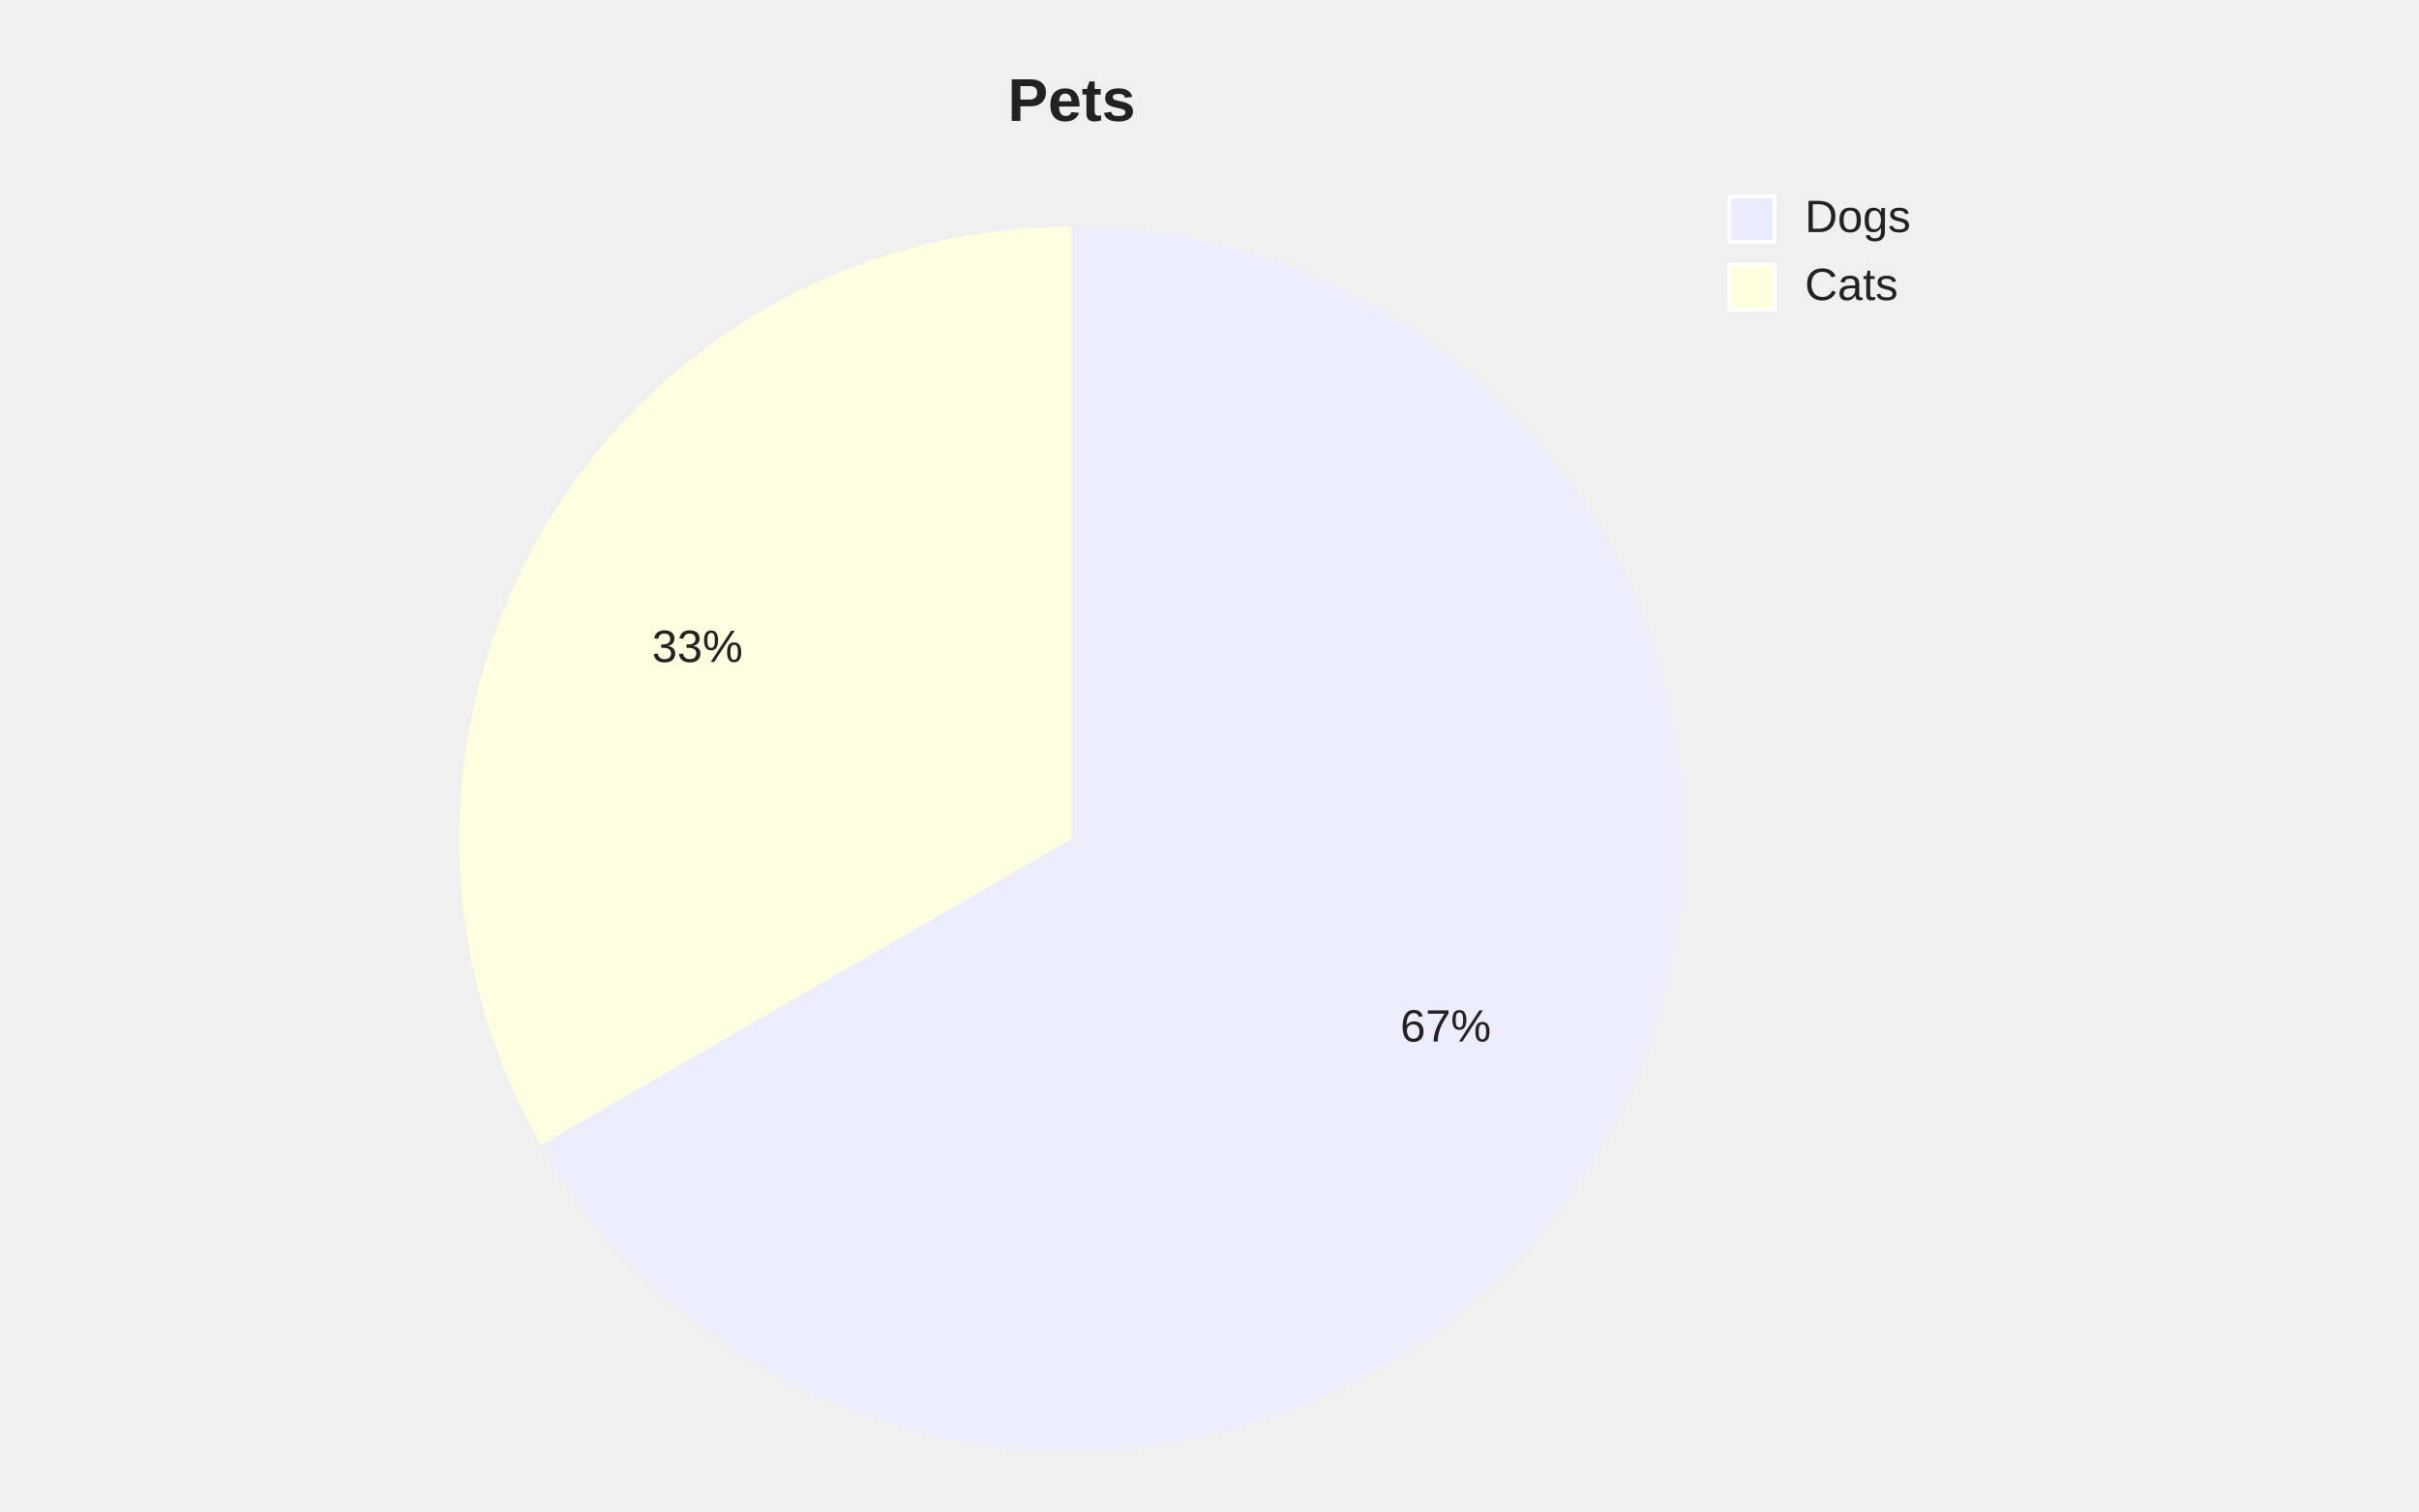
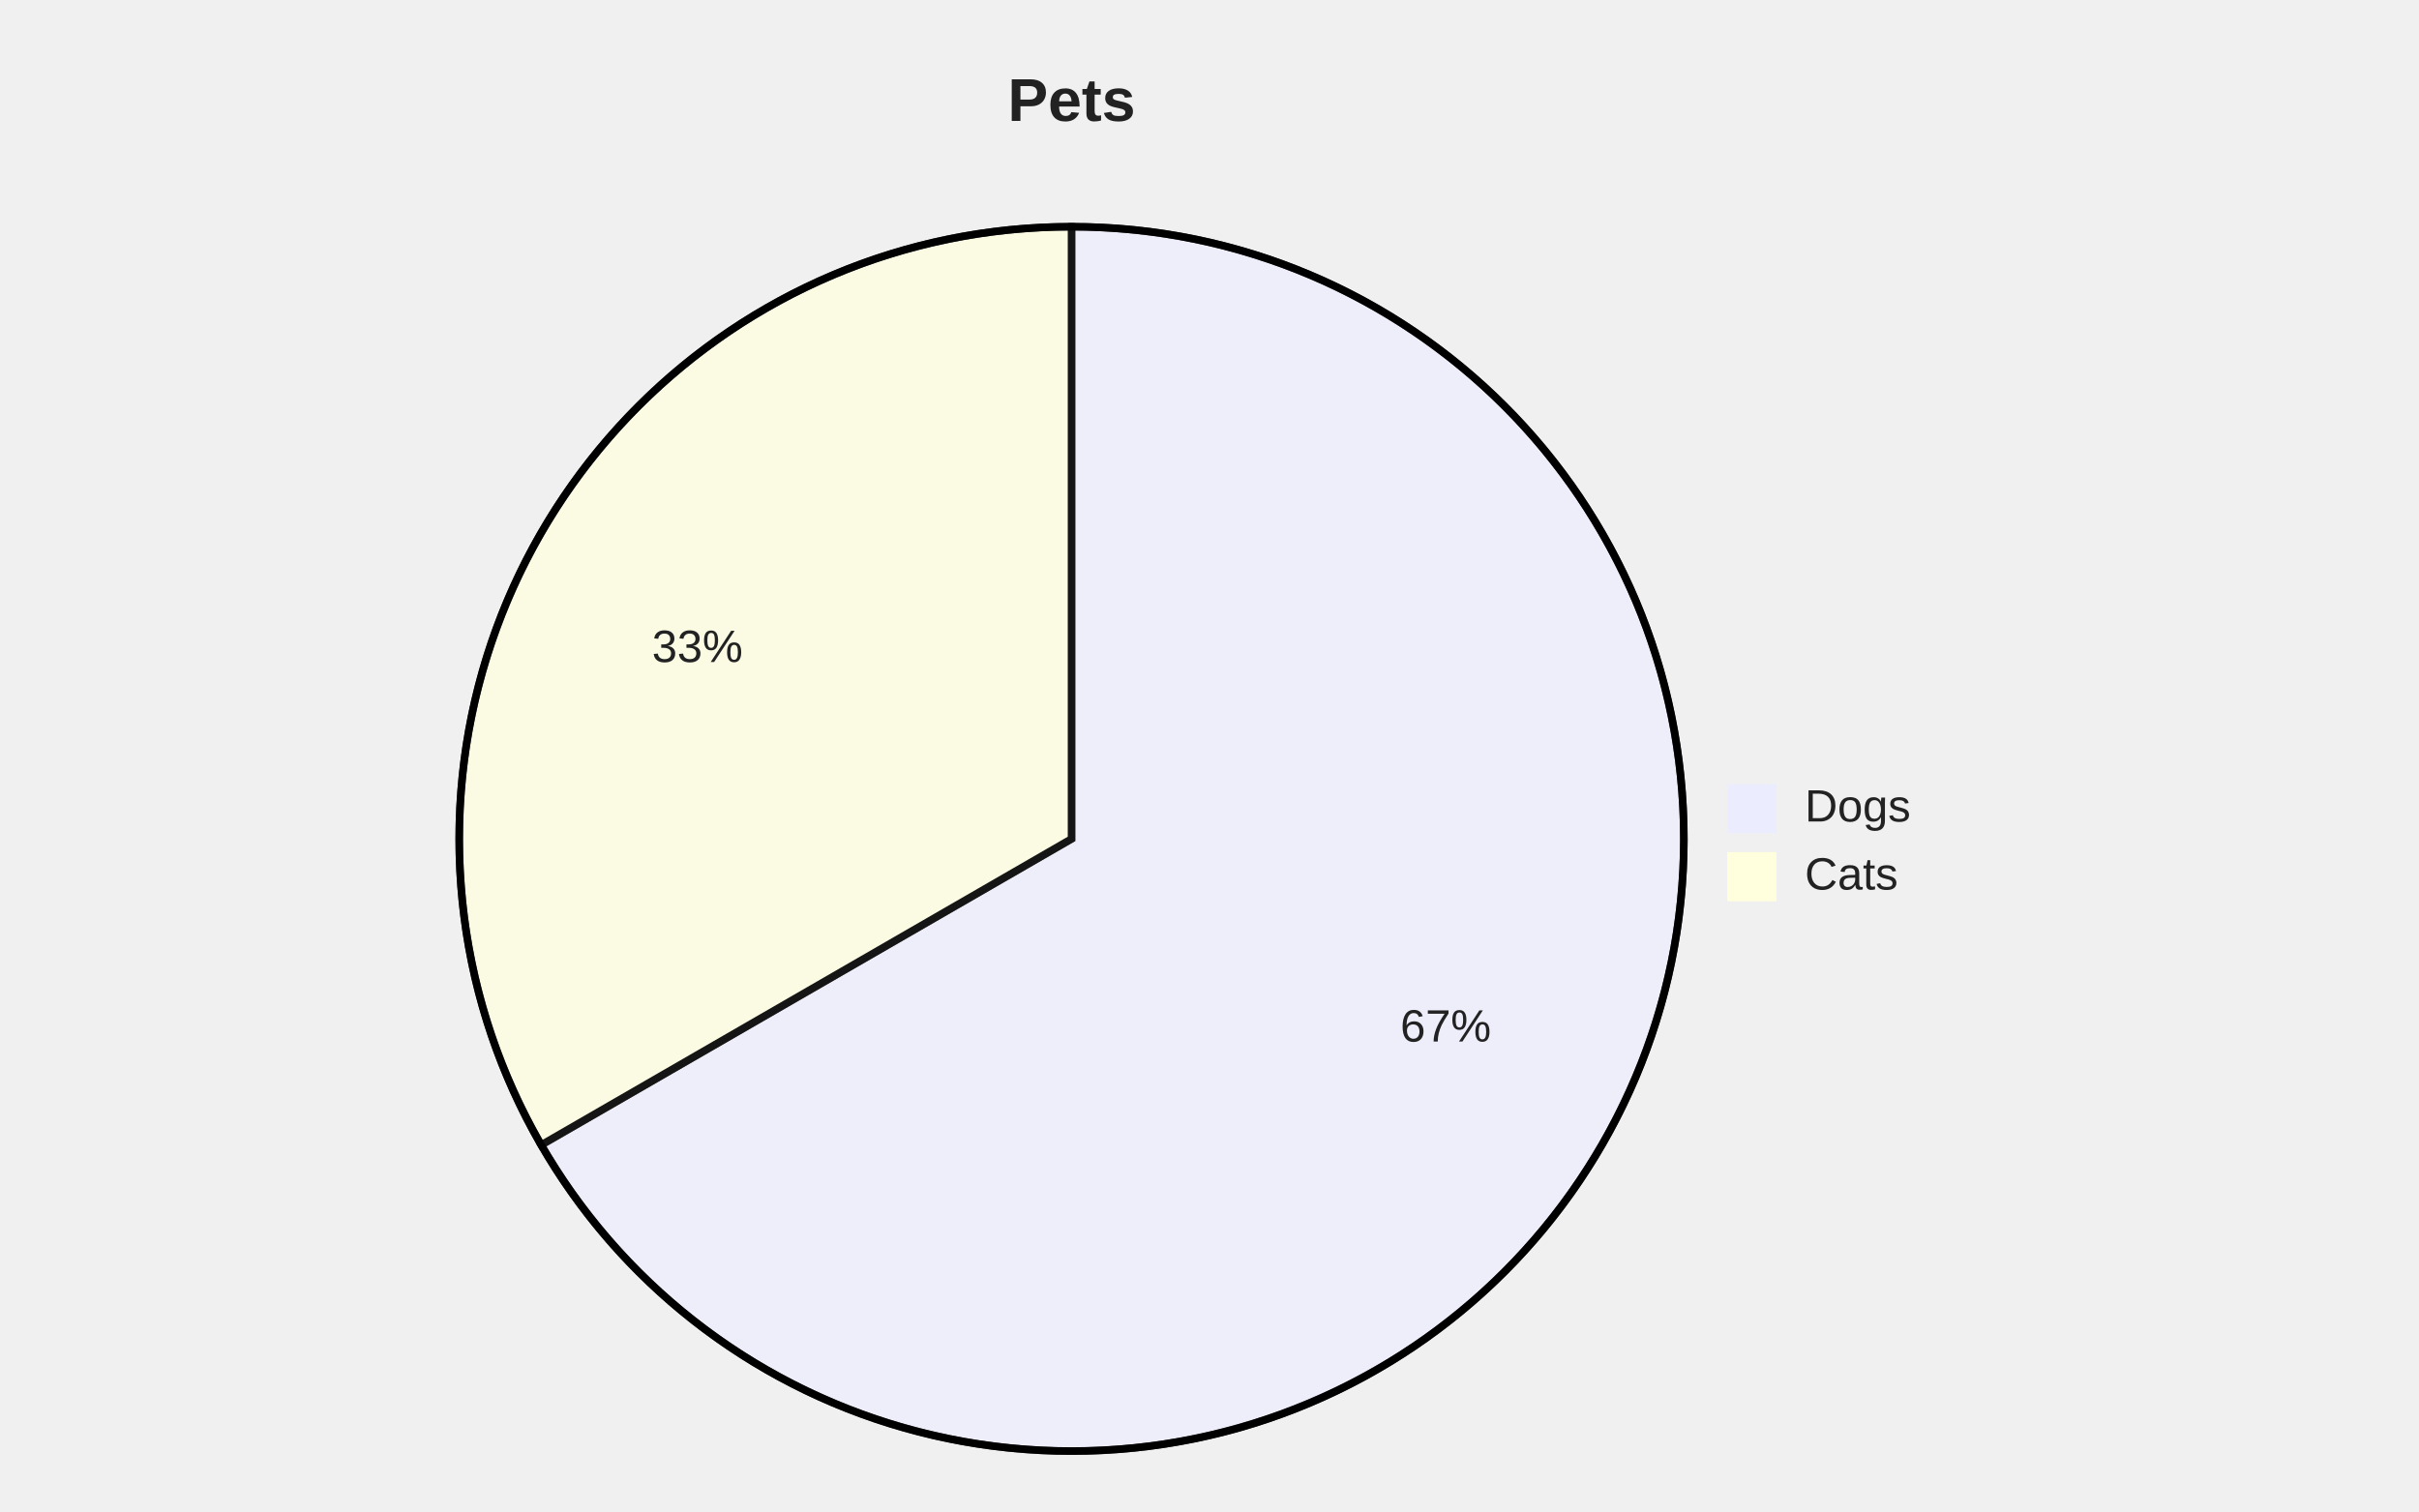
<svg xmlns="http://www.w3.org/2000/svg" width="640" height="400" viewBox="0 0 640 400">
  <style>
    .pie-title { font-family: Arial, sans-serif; font-size: 16px; font-weight: 600; fill: #222; }
    .slice-label { font-family: Arial, sans-serif; font-size: 12px; fill: #222; dominant-baseline: middle; }
    .leader { stroke: #444; stroke-width: 1; fill: none; }
+     .pieCircle { stroke: black; stroke-width: 2px; opacity: 0.7; }
+     .pieOuterCircle { stroke: black; stroke-width: 2px; fill: none; }
  </style>
  <text class="pie-title" x="283.5" y="32" text-anchor="middle">Pets</text>
  <g class="pie" aria-label="pie">
-     <path d="M 283.5 222 L 283.50 60.00 A 162 162 0 1 1 143.20 303.00 Z" fill="#ECECFF" fill-opacity="0.9" stroke="none" />
+     <path d="M 283.5 222 L 283.50 60.00 A 162 162 0 1 1 143.20 303.00 Z" class="pieCircle" fill="#ECECFF" />
    <text class="slice-label" x="370.48" y="272.22" text-anchor="start">67%</text>
-     <path d="M 283.5 222 L 143.20 303.00 A 162 162 0 0 1 283.50 60.00 Z" fill="#ffffde" fill-opacity="0.9" stroke="none" />
+     <path d="M 283.5 222 L 143.20 303.00 A 162 162 0 0 1 283.50 60.00 Z" class="pieCircle" fill="#ffffde" />
    <text class="slice-label" x="196.52" y="171.78" text-anchor="end">33%</text>
  </g>
-   <circle class="pie-rim" cx="283.5" cy="222" r="162" fill="none" stroke="none" />
+   <circle class="pie-rim pieOuterCircle" cx="283.5" cy="222" r="162" stroke="black" stroke-width="2px" fill="none" />
  <g class="legend">
-     <rect x="457.5" y="52" width="12" height="12" fill="#ECECFF" stroke="#fff" stroke-width="1" />
-     <text class="slice-label legend-text" x="477.5" y="58" text-anchor="start">Dogs</text>
-     <rect x="457.5" y="70" width="12" height="12" fill="#ffffde" stroke="#fff" stroke-width="1" />
-     <text class="slice-label legend-text" x="477.5" y="76" text-anchor="start">Cats</text>
+     <rect x="457.5" y="208" width="12" height="12" fill="#ECECFF" stroke="#ECECFF" stroke-width="1" />
+     <text class="slice-label legend-text" x="477.5" y="214" text-anchor="start">Dogs</text>
+     <rect x="457.5" y="226" width="12" height="12" fill="#ffffde" stroke="#ffffde" stroke-width="1" />
+     <text class="slice-label legend-text" x="477.5" y="232" text-anchor="start">Cats</text>
  </g>
</svg>
